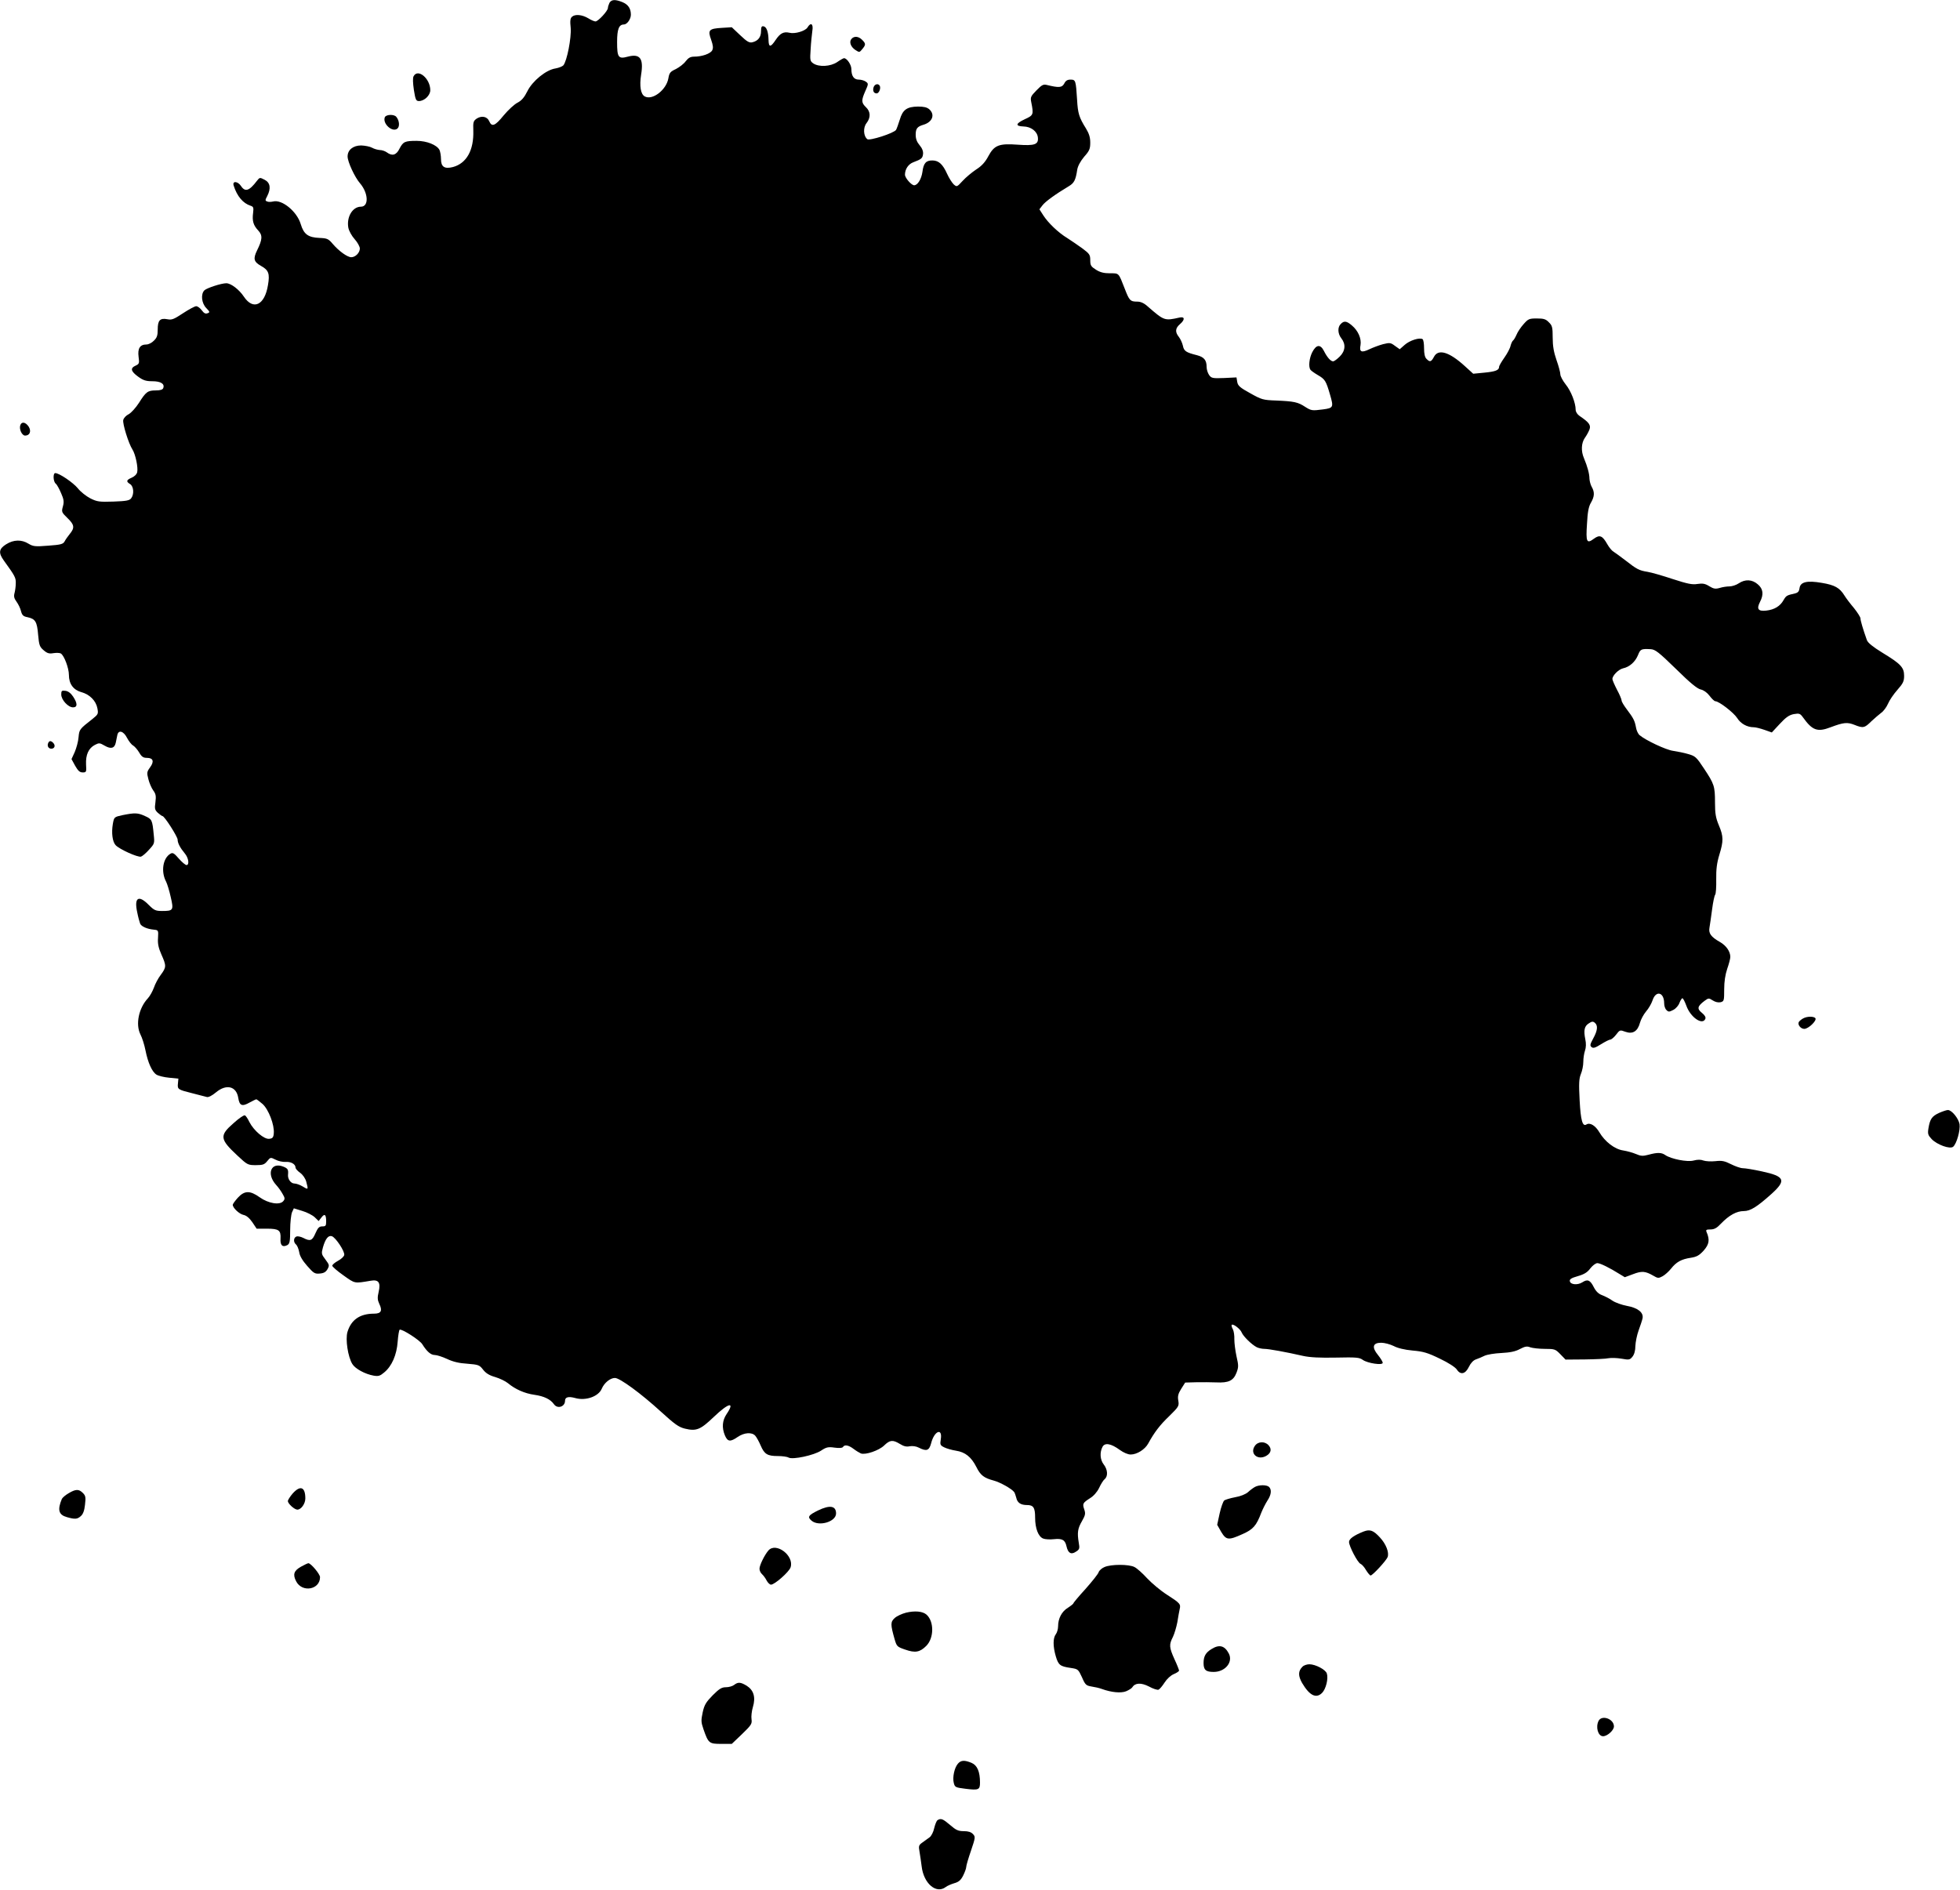
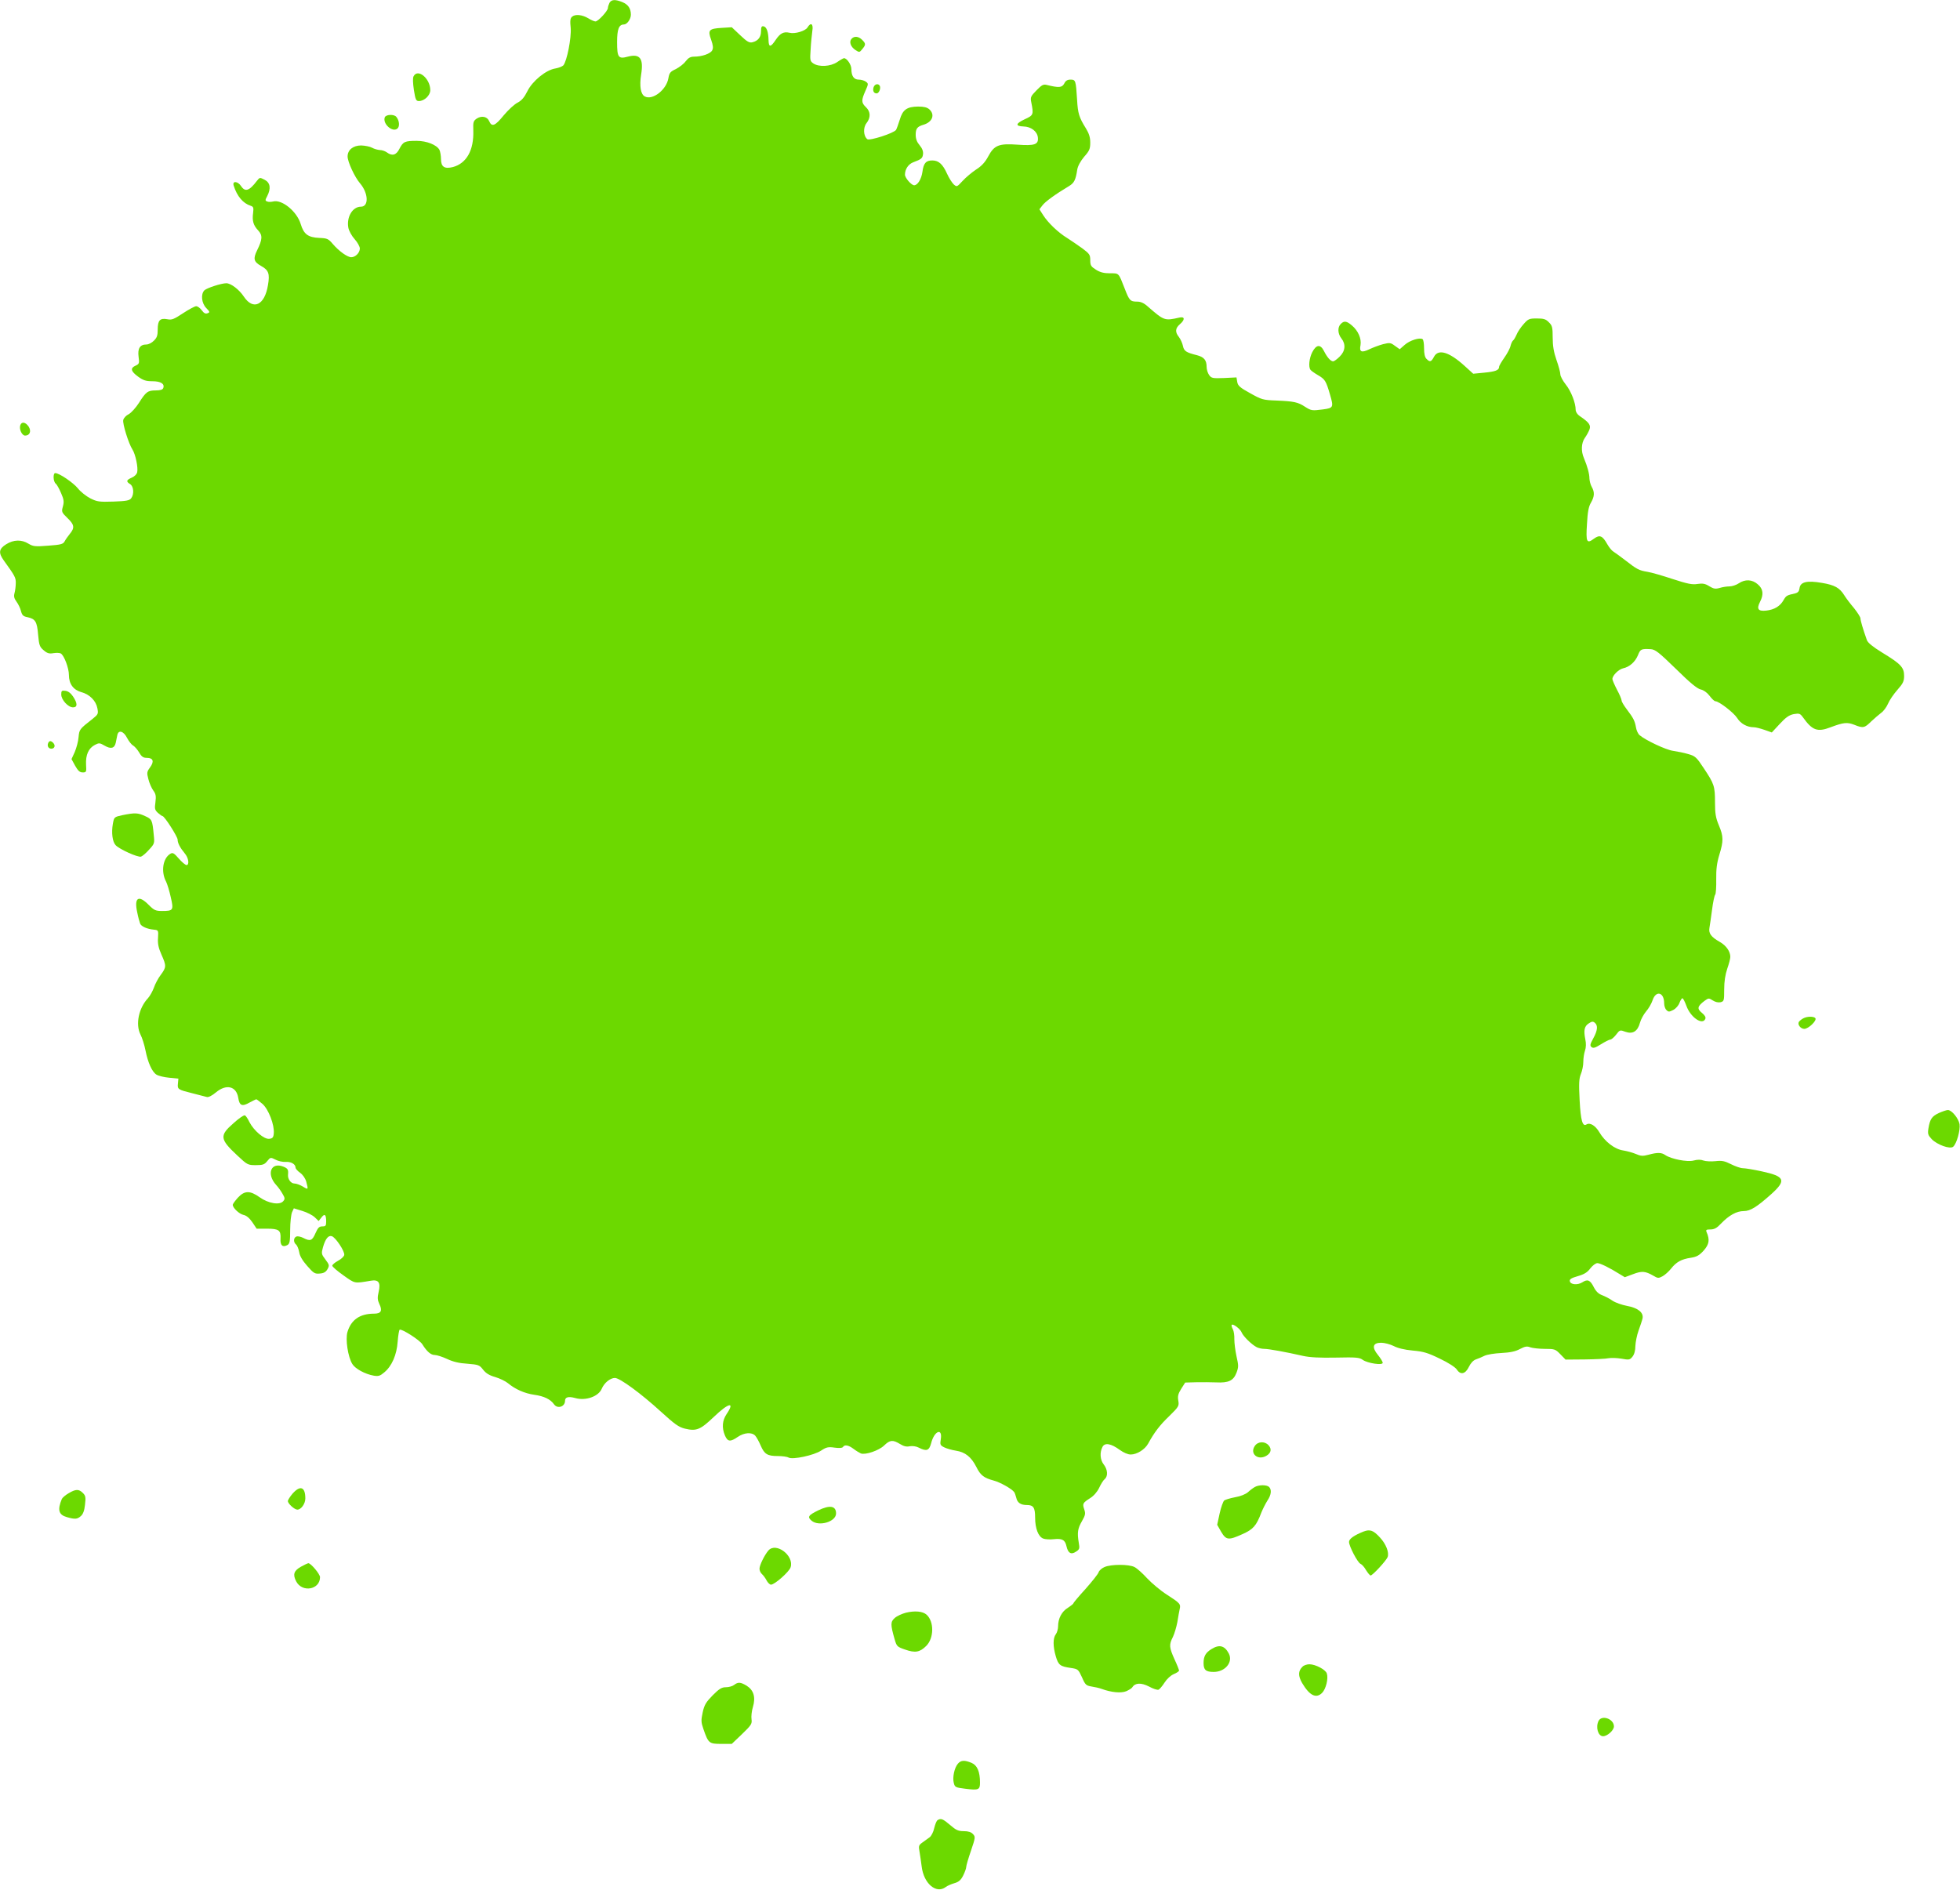
<svg xmlns="http://www.w3.org/2000/svg" version="1.0" width="1280pt" height="1234pt" viewBox="0 0 1280 1234" preserveAspectRatio="xMidYMid meet">
-   <g transform="translate(0,1234) scale(0.1,-0.1)" fill="#000000" stroke="none">
+   <g transform="translate(0,1234) scale(0.1,-0.1)" fill="#6cd900" stroke="none">
    <path d="M3980 12321 c-5 -11 -10 -26 -10 -33 0 -19 -64 -88 -81 -88 -8 0 -29 9 -48 21 -39 23 -84 28 -105 10 -12 -10 -14 -27 -9 -74 5 -64 -24 -215 -48 -244 -7 -7 -29 -16 -51 -20 -62 -9 -151 -82 -184 -149 -20 -40 -37 -60 -63 -74 -21 -10 -62 -48 -92 -84 -56 -69 -77 -77 -94 -38 -13 31 -49 38 -81 18 -23 -16 -25 -23 -23 -79 4 -128 -44 -214 -133 -238 -55 -14 -78 1 -78 52 0 22 -5 49 -10 60 -18 33 -83 59 -149 59 -77 0 -88 -5 -112 -51 -21 -43 -48 -50 -83 -24 -11 8 -31 15 -45 15 -14 1 -37 7 -51 15 -14 8 -46 14 -71 15 -53 0 -89 -29 -89 -72 0 -35 47 -136 81 -175 55 -64 59 -153 6 -153 -55 0 -95 -68 -82 -138 4 -20 22 -53 41 -74 19 -21 34 -49 34 -61 0 -28 -29 -57 -56 -57 -25 0 -80 39 -121 87 -28 33 -36 37 -86 39 -75 3 -103 24 -123 90 -24 82 -122 163 -180 148 -13 -3 -31 -4 -39 0 -14 5 -14 9 0 35 26 51 20 88 -17 107 -31 16 -32 16 -50 -7 -50 -66 -77 -75 -104 -34 -21 32 -58 35 -48 3 22 -70 61 -116 111 -132 18 -6 20 -12 16 -46 -7 -52 1 -81 33 -115 30 -32 28 -59 -7 -130 -27 -55 -22 -75 26 -102 49 -27 58 -50 45 -125 -21 -131 -96 -167 -157 -76 -31 47 -85 88 -115 88 -33 0 -127 -31 -143 -46 -25 -25 -19 -84 12 -116 24 -25 25 -28 8 -34 -13 -5 -23 0 -37 19 -11 15 -27 27 -37 27 -9 0 -48 -21 -86 -46 -59 -39 -73 -45 -102 -39 -48 9 -63 -7 -63 -67 0 -39 -5 -54 -25 -73 -13 -14 -35 -25 -49 -25 -42 0 -58 -26 -51 -80 6 -43 4 -47 -19 -58 -37 -16 -32 -37 16 -72 33 -24 51 -30 93 -30 55 0 82 -17 71 -45 -4 -10 -19 -15 -49 -15 -52 0 -64 -9 -110 -82 -20 -31 -50 -64 -66 -73 -17 -8 -33 -25 -36 -38 -6 -23 35 -155 60 -193 20 -31 38 -119 31 -148 -3 -14 -19 -29 -36 -36 -35 -15 -38 -25 -10 -42 23 -15 27 -65 7 -92 -11 -15 -31 -19 -116 -22 -93 -3 -107 -1 -151 21 -27 14 -64 43 -81 65 -31 38 -122 100 -148 100 -16 0 -14 -55 3 -69 8 -6 23 -34 35 -62 18 -41 20 -56 12 -86 -10 -36 -9 -39 29 -76 46 -44 49 -64 16 -104 -12 -15 -28 -37 -34 -49 -10 -18 -24 -22 -107 -28 -86 -7 -99 -5 -129 13 -45 28 -97 27 -146 -4 -48 -30 -51 -56 -15 -106 73 -101 79 -112 78 -148 0 -20 -4 -49 -8 -64 -6 -22 -3 -35 13 -57 11 -15 25 -43 29 -61 7 -27 15 -35 42 -40 52 -11 63 -29 70 -115 6 -68 10 -79 36 -101 23 -20 36 -24 64 -19 20 3 41 2 48 -2 22 -13 53 -96 53 -140 0 -59 29 -98 82 -113 53 -14 95 -56 104 -105 7 -36 5 -40 -31 -69 -87 -68 -87 -69 -92 -120 -2 -28 -14 -71 -25 -97 l-21 -46 24 -44 c19 -33 30 -43 49 -43 24 0 25 3 22 52 -3 63 16 106 58 128 27 14 32 13 63 -5 41 -24 65 -18 73 19 3 14 7 36 10 49 7 37 41 28 64 -18 11 -21 29 -44 39 -49 10 -6 28 -26 40 -46 16 -28 27 -35 51 -35 41 0 48 -24 20 -62 -21 -29 -22 -35 -11 -77 6 -25 21 -59 32 -74 17 -23 19 -37 14 -77 -6 -42 -4 -50 16 -69 13 -11 26 -21 30 -21 13 0 99 -135 99 -154 0 -22 16 -53 46 -89 26 -30 32 -77 12 -77 -7 0 -30 19 -50 42 -31 36 -40 41 -55 32 -50 -29 -63 -118 -28 -183 7 -14 21 -59 30 -100 20 -86 17 -91 -57 -91 -42 0 -52 5 -87 40 -66 67 -96 48 -75 -48 6 -31 15 -64 19 -74 7 -19 46 -36 90 -40 29 -3 30 -4 27 -54 -3 -37 3 -65 22 -108 33 -74 33 -83 -4 -133 -17 -22 -37 -60 -45 -84 -9 -24 -26 -55 -39 -69 -60 -64 -82 -170 -49 -236 11 -21 26 -68 33 -104 16 -81 43 -141 72 -159 13 -8 50 -17 83 -20 l60 -6 -3 -32 c-4 -38 0 -40 96 -64 43 -11 84 -22 93 -24 10 -3 34 9 59 30 68 57 134 41 146 -36 8 -51 25 -58 74 -30 21 11 40 21 44 21 3 0 21 -14 40 -30 40 -35 79 -138 74 -192 -2 -27 -8 -34 -30 -36 -33 -4 -100 53 -129 109 -10 21 -23 41 -29 44 -6 4 -40 -19 -75 -51 -93 -81 -90 -104 26 -212 64 -60 68 -62 120 -62 46 0 56 4 74 26 21 26 22 26 54 10 18 -10 48 -16 66 -15 34 3 65 -14 65 -37 0 -7 13 -22 30 -34 17 -12 34 -36 40 -58 14 -53 14 -54 -22 -32 -18 11 -43 20 -55 20 -24 0 -45 30 -42 58 3 33 -1 40 -30 52 -82 33 -113 -48 -47 -120 13 -14 31 -39 41 -57 16 -27 17 -34 5 -48 -23 -28 -98 -15 -154 25 -63 45 -99 45 -143 -3 -18 -20 -33 -41 -33 -46 0 -20 42 -60 70 -66 20 -4 39 -21 58 -48 l28 -42 67 0 c78 0 92 -10 89 -65 -3 -44 13 -59 45 -42 15 9 18 24 18 99 0 48 6 100 12 115 l12 26 55 -17 c31 -9 67 -28 81 -41 l26 -25 18 23 c21 28 31 20 31 -25 0 -29 -3 -33 -25 -33 -21 0 -29 -9 -45 -45 -21 -49 -34 -54 -80 -30 -16 8 -36 12 -44 9 -20 -8 -21 -38 -2 -53 7 -6 16 -28 20 -49 3 -24 21 -55 52 -90 42 -48 50 -53 82 -50 27 2 40 10 51 29 13 24 12 28 -14 63 -26 34 -27 39 -16 79 16 56 35 80 58 73 25 -8 86 -100 81 -123 -2 -10 -20 -27 -41 -38 -20 -11 -37 -25 -37 -32 0 -6 33 -35 73 -63 77 -55 70 -53 178 -35 51 9 66 -11 52 -72 -9 -38 -8 -53 4 -79 22 -45 12 -64 -34 -64 -93 0 -150 -40 -174 -120 -14 -48 3 -162 32 -209 19 -31 83 -66 140 -76 30 -5 41 -2 68 21 50 41 82 115 88 201 3 40 9 76 13 78 13 8 132 -68 148 -95 30 -48 56 -70 81 -70 14 0 51 -12 81 -26 38 -18 79 -28 132 -31 73 -6 79 -8 103 -39 18 -23 40 -37 79 -48 30 -9 67 -27 83 -40 48 -40 109 -67 173 -76 63 -9 105 -29 128 -62 23 -32 72 -16 72 23 0 24 22 30 66 18 69 -20 153 10 174 61 16 38 55 70 86 70 32 0 171 -102 300 -220 90 -82 116 -101 157 -111 75 -18 101 -7 188 76 98 94 141 103 84 19 -28 -42 -32 -88 -11 -139 18 -42 35 -44 84 -10 43 29 92 32 114 8 9 -10 25 -39 36 -65 24 -56 44 -68 112 -68 28 0 60 -4 70 -10 27 -15 167 15 213 46 33 22 46 25 87 19 30 -4 50 -3 55 4 10 17 36 13 69 -12 17 -13 39 -26 48 -30 30 -11 118 19 152 52 38 37 57 38 103 10 24 -15 43 -20 64 -15 19 3 42 0 59 -9 51 -26 68 -20 81 29 20 80 75 103 63 26 -6 -35 -4 -40 22 -53 16 -8 51 -18 77 -22 60 -9 100 -41 133 -106 27 -55 50 -72 113 -89 42 -11 117 -53 134 -75 4 -5 10 -23 14 -38 7 -32 29 -47 70 -47 42 0 53 -17 53 -82 0 -71 21 -125 53 -137 12 -5 44 -7 70 -4 54 6 73 -5 82 -47 10 -44 30 -56 61 -35 24 15 26 21 19 59 -11 66 -7 93 21 141 22 39 24 49 15 76 -13 38 -10 43 38 74 23 14 46 40 59 67 11 24 27 50 36 57 23 19 20 63 -6 96 -24 31 -27 79 -8 115 15 29 56 22 113 -20 25 -18 53 -30 71 -30 41 0 93 33 114 71 40 73 76 121 138 180 62 61 65 66 59 101 -5 29 -1 45 19 77 l26 41 73 2 c39 1 98 0 130 -1 80 -4 112 11 132 63 14 37 14 47 0 108 -8 37 -14 86 -14 110 1 24 -3 54 -10 67 -7 12 -10 25 -7 28 9 9 56 -27 65 -50 10 -25 65 -79 98 -96 12 -6 34 -11 50 -11 28 0 139 -20 253 -46 46 -10 109 -13 215 -11 133 3 153 1 175 -15 31 -22 130 -37 130 -19 0 7 -14 30 -31 51 -42 51 -34 80 21 80 22 0 58 -10 81 -21 26 -14 71 -25 125 -30 70 -6 99 -15 177 -53 57 -27 101 -56 111 -71 24 -37 56 -30 79 18 11 23 28 42 45 48 15 5 41 16 57 24 17 8 66 16 110 18 57 3 92 10 121 26 33 17 46 20 68 11 15 -5 58 -10 95 -10 64 0 69 -2 101 -35 l34 -35 125 1 c70 1 140 4 156 8 17 3 54 2 84 -3 50 -9 55 -8 72 13 12 15 19 40 19 70 1 25 10 71 21 101 11 30 23 66 26 80 7 38 -31 68 -103 81 -32 6 -75 21 -94 34 -19 14 -50 29 -68 36 -22 8 -39 24 -53 51 -24 48 -41 55 -75 33 -31 -20 -78 -16 -82 7 -3 13 10 21 52 33 42 12 63 25 82 51 15 19 35 34 46 34 18 0 81 -31 146 -72 l33 -20 54 20 c57 22 80 20 132 -10 29 -17 34 -18 60 -4 15 8 41 31 56 50 34 43 67 62 129 71 38 6 55 15 84 47 36 41 41 70 19 121 -6 14 -2 17 25 17 25 0 42 9 69 38 53 55 102 82 149 82 43 0 86 27 182 113 97 88 86 114 -63 146 -54 12 -110 21 -125 21 -15 0 -49 12 -77 26 -42 21 -59 25 -102 20 -28 -3 -64 -1 -78 4 -18 7 -39 7 -65 0 -41 -11 -147 10 -185 36 -24 17 -51 18 -109 2 -37 -10 -51 -9 -83 5 -21 9 -58 19 -83 23 -55 8 -119 57 -156 120 -25 42 -60 64 -83 50 -26 -17 -38 25 -45 157 -6 111 -4 142 8 172 9 21 16 56 16 80 0 23 5 56 11 73 7 20 8 47 2 74 -12 59 -6 86 23 104 19 13 27 14 39 4 22 -18 18 -51 -10 -102 -21 -39 -23 -47 -11 -57 11 -9 24 -5 62 19 26 16 53 30 60 30 7 0 24 14 38 32 24 32 26 32 61 19 48 -17 80 3 95 59 6 22 24 55 40 74 16 18 35 51 42 72 22 68 76 54 76 -19 0 -16 6 -36 15 -44 13 -13 18 -13 45 1 17 9 34 29 40 46 6 16 15 30 19 30 5 0 16 -22 26 -49 27 -76 106 -130 124 -85 4 10 -4 24 -23 39 -33 27 -29 43 19 79 25 18 27 18 52 2 17 -11 36 -15 51 -12 23 6 24 10 24 84 0 52 7 96 20 135 11 31 20 66 20 77 0 36 -27 74 -67 97 -60 34 -76 57 -69 95 3 18 11 71 17 118 6 47 15 90 20 96 5 6 8 51 7 100 -1 66 4 107 20 160 28 91 28 121 -3 194 -20 48 -25 76 -25 149 0 106 -5 121 -73 223 -48 73 -56 80 -102 93 -27 8 -72 17 -99 21 -46 6 -179 69 -218 102 -10 8 -21 31 -24 51 -8 44 -17 61 -60 118 -19 25 -34 50 -34 58 0 7 -13 39 -30 70 -16 31 -30 63 -30 70 0 23 40 63 70 70 42 9 79 42 97 86 16 40 21 42 83 39 30 -2 52 -19 165 -129 92 -91 139 -129 161 -134 19 -4 41 -19 58 -41 15 -20 32 -36 38 -36 24 0 120 -74 143 -110 23 -37 65 -60 109 -60 12 0 43 -8 69 -17 l48 -17 52 56 c40 43 61 58 92 64 36 6 41 4 60 -22 61 -85 94 -97 180 -64 85 32 109 34 155 16 57 -23 67 -21 110 22 21 20 51 45 65 56 15 10 35 37 45 60 9 22 37 63 61 90 37 42 44 56 44 92 0 55 -22 78 -142 151 -62 38 -95 65 -101 82 -26 73 -42 128 -42 142 0 8 -19 38 -42 67 -24 28 -52 65 -63 83 -31 50 -63 68 -147 82 -98 17 -141 6 -146 -35 -3 -21 -10 -29 -30 -34 -53 -12 -57 -14 -74 -43 -22 -40 -60 -63 -113 -69 -53 -6 -65 10 -41 57 25 48 21 85 -15 115 -37 32 -82 34 -124 6 -16 -11 -44 -20 -60 -20 -17 0 -45 -4 -64 -10 -28 -8 -40 -6 -68 11 -27 17 -43 20 -77 15 -35 -6 -66 1 -162 32 -66 22 -139 43 -164 47 -56 9 -71 17 -145 75 -33 25 -68 51 -78 57 -10 5 -28 27 -40 48 -32 57 -50 64 -87 37 -48 -36 -54 -23 -46 96 4 79 11 114 26 139 23 40 25 68 5 103 -8 14 -14 38 -15 54 0 31 -13 79 -36 134 -20 46 -17 99 6 132 11 15 24 39 30 54 11 29 -2 47 -64 89 -15 10 -26 27 -26 41 0 44 -30 122 -65 165 -19 24 -35 54 -35 66 0 12 -11 54 -25 93 -18 52 -25 92 -25 147 0 67 -3 79 -25 100 -20 21 -34 25 -79 25 -50 0 -56 -3 -86 -37 -18 -20 -39 -51 -46 -69 -8 -18 -18 -35 -23 -38 -5 -4 -12 -19 -16 -34 -3 -16 -21 -50 -40 -77 -19 -27 -35 -54 -35 -61 0 -22 -24 -31 -97 -38 l-72 -7 -55 50 c-102 93 -173 114 -201 61 -18 -34 -27 -37 -49 -14 -11 10 -16 34 -16 69 0 30 -4 57 -10 60 -19 12 -83 -8 -116 -37 l-33 -29 -31 22 c-28 21 -34 22 -78 11 -26 -7 -66 -22 -89 -33 -52 -25 -67 -18 -58 27 7 42 -15 94 -57 129 -34 29 -51 31 -72 9 -22 -21 -20 -64 4 -94 30 -38 26 -83 -11 -119 -17 -17 -36 -31 -43 -31 -16 0 -39 26 -60 68 -23 45 -50 42 -76 -8 -20 -39 -26 -96 -12 -115 4 -6 25 -21 47 -34 48 -28 54 -36 81 -129 24 -82 22 -87 -46 -96 -71 -9 -76 -9 -117 17 -47 31 -73 36 -189 41 -86 3 -95 6 -170 48 -66 36 -80 49 -84 73 l-5 30 -81 -4 c-76 -3 -83 -1 -98 20 -9 13 -16 36 -16 52 0 45 -17 65 -63 77 -72 18 -85 27 -92 62 -4 18 -16 44 -26 57 -26 32 -24 57 6 83 35 30 33 52 -2 44 -98 -22 -100 -21 -206 71 -25 23 -47 33 -70 33 -46 0 -52 7 -82 85 -41 105 -36 100 -96 100 -39 0 -64 6 -91 23 -33 21 -38 28 -38 63 0 35 -5 42 -52 77 -29 21 -73 51 -98 67 -58 35 -125 99 -157 149 l-25 39 20 26 c17 23 82 71 174 126 33 20 43 40 53 107 4 24 21 55 45 84 35 39 40 52 40 93 0 34 -8 59 -28 92 -45 72 -53 98 -58 188 -8 125 -9 131 -43 131 -20 0 -32 -7 -41 -26 -15 -27 -35 -28 -113 -9 -23 6 -33 1 -68 -35 -38 -39 -41 -45 -34 -79 16 -80 14 -84 -43 -110 -60 -28 -63 -45 -8 -47 49 -1 90 -32 94 -72 5 -46 -21 -55 -132 -47 -122 9 -153 -3 -192 -76 -20 -38 -44 -64 -79 -86 -27 -18 -67 -51 -88 -74 -38 -41 -38 -41 -59 -23 -11 11 -31 42 -43 69 -28 62 -54 86 -94 87 -43 1 -60 -17 -67 -75 -7 -47 -31 -87 -54 -87 -18 0 -60 48 -60 69 0 36 22 69 54 81 53 20 61 26 64 54 2 17 -5 37 -22 57 -18 21 -26 42 -26 69 0 40 10 53 50 65 59 17 78 66 39 101 -15 13 -35 18 -74 18 -73 -1 -100 -21 -119 -86 -9 -29 -20 -59 -24 -66 -14 -22 -174 -73 -188 -61 -26 21 -28 76 -5 105 28 36 27 75 -4 104 -30 29 -31 44 -4 105 21 47 21 49 3 62 -10 7 -30 13 -46 13 -32 0 -48 24 -48 69 0 28 -29 71 -48 71 -4 0 -24 -11 -44 -25 -44 -30 -120 -34 -157 -9 -21 15 -22 21 -17 93 2 42 8 95 11 119 8 47 -10 59 -32 22 -15 -23 -82 -43 -117 -34 -38 9 -61 -3 -90 -46 -33 -50 -46 -51 -47 -2 -1 55 -13 86 -32 90 -13 3 -17 -4 -17 -32 0 -38 -19 -63 -56 -72 -20 -5 -35 3 -80 46 l-55 52 -65 -4 c-84 -5 -93 -14 -70 -77 13 -38 15 -54 7 -70 -12 -22 -67 -41 -118 -41 -24 0 -38 -8 -55 -30 -12 -17 -41 -39 -64 -51 -37 -17 -43 -25 -49 -60 -13 -76 -104 -146 -154 -119 -27 14 -36 68 -24 143 17 105 -7 138 -87 117 -62 -17 -70 -5 -70 96 0 83 12 114 44 114 21 0 46 35 46 64 0 40 -17 66 -55 82 -47 19 -72 18 -85 -5z" />
    <path d="M5560 12085 c-16 -19 -4 -52 27 -72 25 -16 26 -16 44 6 24 29 24 36 -1 61 -24 24 -53 26 -70 5z" />
    <path d="M2701 11842 c-6 -11 -5 -43 2 -90 10 -63 14 -72 33 -72 35 0 74 37 74 71 0 76 -81 144 -109 91z" />
    <path d="M5705 11770 c-7 -23 1 -40 20 -40 16 0 29 35 20 50 -10 17 -33 11 -40 -10z" />
    <path d="M2513 11574 c-16 -42 50 -101 82 -74 17 14 13 53 -7 77 -15 18 -67 16 -75 -3z" />
    <path d="M133 9564 c-10 -26 10 -69 31 -69 31 0 42 29 23 59 -20 29 -45 34 -54 10z" />
    <path d="M400 7804 c0 -35 45 -84 77 -84 30 0 30 26 0 71 -15 22 -32 35 -50 37 -24 3 -27 0 -27 -24z" />
    <path d="M314 7485 c-7 -18 3 -35 21 -35 21 0 28 19 15 35 -16 19 -29 19 -36 0z" />
    <path d="M800 7016 c-54 -12 -55 -12 -63 -57 -10 -58 -3 -116 18 -139 25 -27 145 -81 166 -75 9 3 34 24 53 46 35 38 36 41 30 97 -9 97 -12 102 -57 122 -47 22 -67 22 -147 6z" />
    <path d="M11775 5688 c-11 -6 -23 -16 -27 -22 -11 -17 11 -46 35 -46 27 0 82 53 73 69 -9 14 -55 14 -81 -1z" />
    <path d="M12663 5071 c-47 -22 -59 -40 -69 -100 -6 -37 -3 -45 21 -71 36 -37 119 -67 140 -50 23 19 48 108 42 148 -7 38 -51 92 -76 92 -9 0 -35 -9 -58 -19z" />
    <path d="M8194 2895 c-33 -50 20 -95 75 -64 32 18 38 45 15 70 -25 27 -70 25 -90 -6z" />
    <path d="M8195 2628 c-11 -6 -31 -21 -45 -34 -15 -13 -48 -27 -84 -33 -32 -6 -64 -16 -71 -21 -7 -6 -21 -44 -30 -85 l-16 -74 26 -46 c33 -55 48 -56 139 -15 70 31 91 55 123 140 10 25 28 60 40 79 25 37 29 71 11 89 -15 15 -66 15 -93 0z" />
    <path d="M1911 2585 c-17 -20 -31 -42 -31 -49 0 -17 43 -56 62 -56 24 0 52 38 52 73 0 76 -33 88 -83 32z" />
    <path d="M448 2587 c-21 -12 -40 -29 -44 -37 -30 -72 -21 -104 33 -119 52 -15 68 -14 91 7 14 12 23 35 27 73 6 50 4 60 -14 78 -26 26 -46 26 -93 -2z" />
    <path d="M5343 2475 c-65 -32 -72 -43 -42 -68 48 -39 159 -6 159 48 0 50 -40 57 -117 20z" />
    <path d="M8905 2337 c-63 -25 -95 -48 -95 -68 0 -28 56 -135 75 -143 8 -3 25 -21 36 -41 12 -19 25 -35 30 -35 13 0 102 97 111 120 11 30 -10 85 -50 128 -43 47 -65 55 -107 39z" />
    <path d="M5018 2213 c-25 -29 -58 -96 -58 -119 0 -12 7 -27 16 -35 8 -7 22 -25 30 -41 8 -15 21 -28 29 -28 24 0 118 83 128 113 25 76 -95 167 -145 110z" />
    <path d="M1965 2107 c-46 -26 -54 -51 -31 -95 39 -76 156 -55 156 27 0 20 -60 91 -76 91 -5 0 -27 -11 -49 -23z" />
    <path d="M7213 2105 c-17 -7 -34 -22 -38 -33 -3 -12 -42 -60 -85 -109 -44 -48 -80 -91 -80 -95 0 -3 -16 -16 -36 -29 -40 -24 -64 -70 -64 -121 0 -18 -7 -42 -15 -52 -19 -25 -19 -79 0 -144 17 -58 29 -66 98 -76 47 -7 49 -9 73 -61 21 -49 27 -54 61 -60 21 -3 52 -10 68 -16 63 -23 126 -29 160 -15 18 8 36 19 40 26 18 29 57 31 108 5 27 -15 55 -24 63 -21 7 3 25 24 39 46 16 25 40 47 61 56 19 8 34 18 34 23 0 4 -13 38 -30 74 -35 78 -36 95 -10 146 10 21 23 65 29 97 5 33 12 70 15 84 8 33 3 39 -84 95 -41 26 -99 75 -129 107 -29 32 -66 65 -82 73 -36 19 -153 19 -196 0z" />
    <path d="M5917 1807 c-27 -7 -60 -22 -74 -35 -28 -25 -28 -42 -1 -137 14 -48 16 -51 69 -69 65 -23 96 -18 138 24 51 51 52 159 2 204 -25 22 -75 27 -134 13z" />
    <path d="M7913 1570 c-39 -23 -53 -48 -53 -92 0 -45 15 -58 66 -58 75 0 128 64 99 120 -27 52 -62 61 -112 30z" />
    <path d="M8506 1454 c-29 -28 -29 -60 -2 -107 48 -81 91 -103 130 -64 25 25 42 93 31 127 -8 25 -74 60 -114 60 -16 0 -37 -7 -45 -16z" />
    <path d="M4794 1335 c-10 -8 -34 -15 -53 -15 -28 0 -44 -10 -86 -52 -44 -45 -55 -62 -66 -112 -11 -52 -11 -64 5 -110 32 -92 37 -96 116 -96 l69 0 67 64 c60 58 66 67 62 96 -3 18 1 55 9 81 19 64 5 110 -41 139 -40 24 -56 25 -82 5z" />
    <path d="M10440 1101 c-21 -41 -4 -101 29 -101 28 0 71 39 71 64 0 49 -78 77 -100 37z" />
    <path d="M6256 821 c-23 -26 -37 -90 -27 -127 7 -27 11 -29 75 -37 87 -11 96 -7 96 40 0 72 -18 113 -55 129 -46 19 -69 18 -89 -5z" />
    <path d="M6123 452 c-7 -4 -16 -28 -22 -52 -5 -25 -19 -52 -30 -60 -11 -8 -32 -23 -47 -34 -24 -17 -26 -23 -19 -60 4 -22 10 -66 14 -96 13 -112 95 -182 157 -135 10 8 36 19 56 25 29 8 43 20 58 50 11 22 20 47 20 56 0 9 14 57 31 106 29 86 30 91 13 109 -12 13 -30 19 -60 19 -36 0 -51 7 -89 40 -47 40 -60 46 -82 32z" />
  </g>
</svg>
